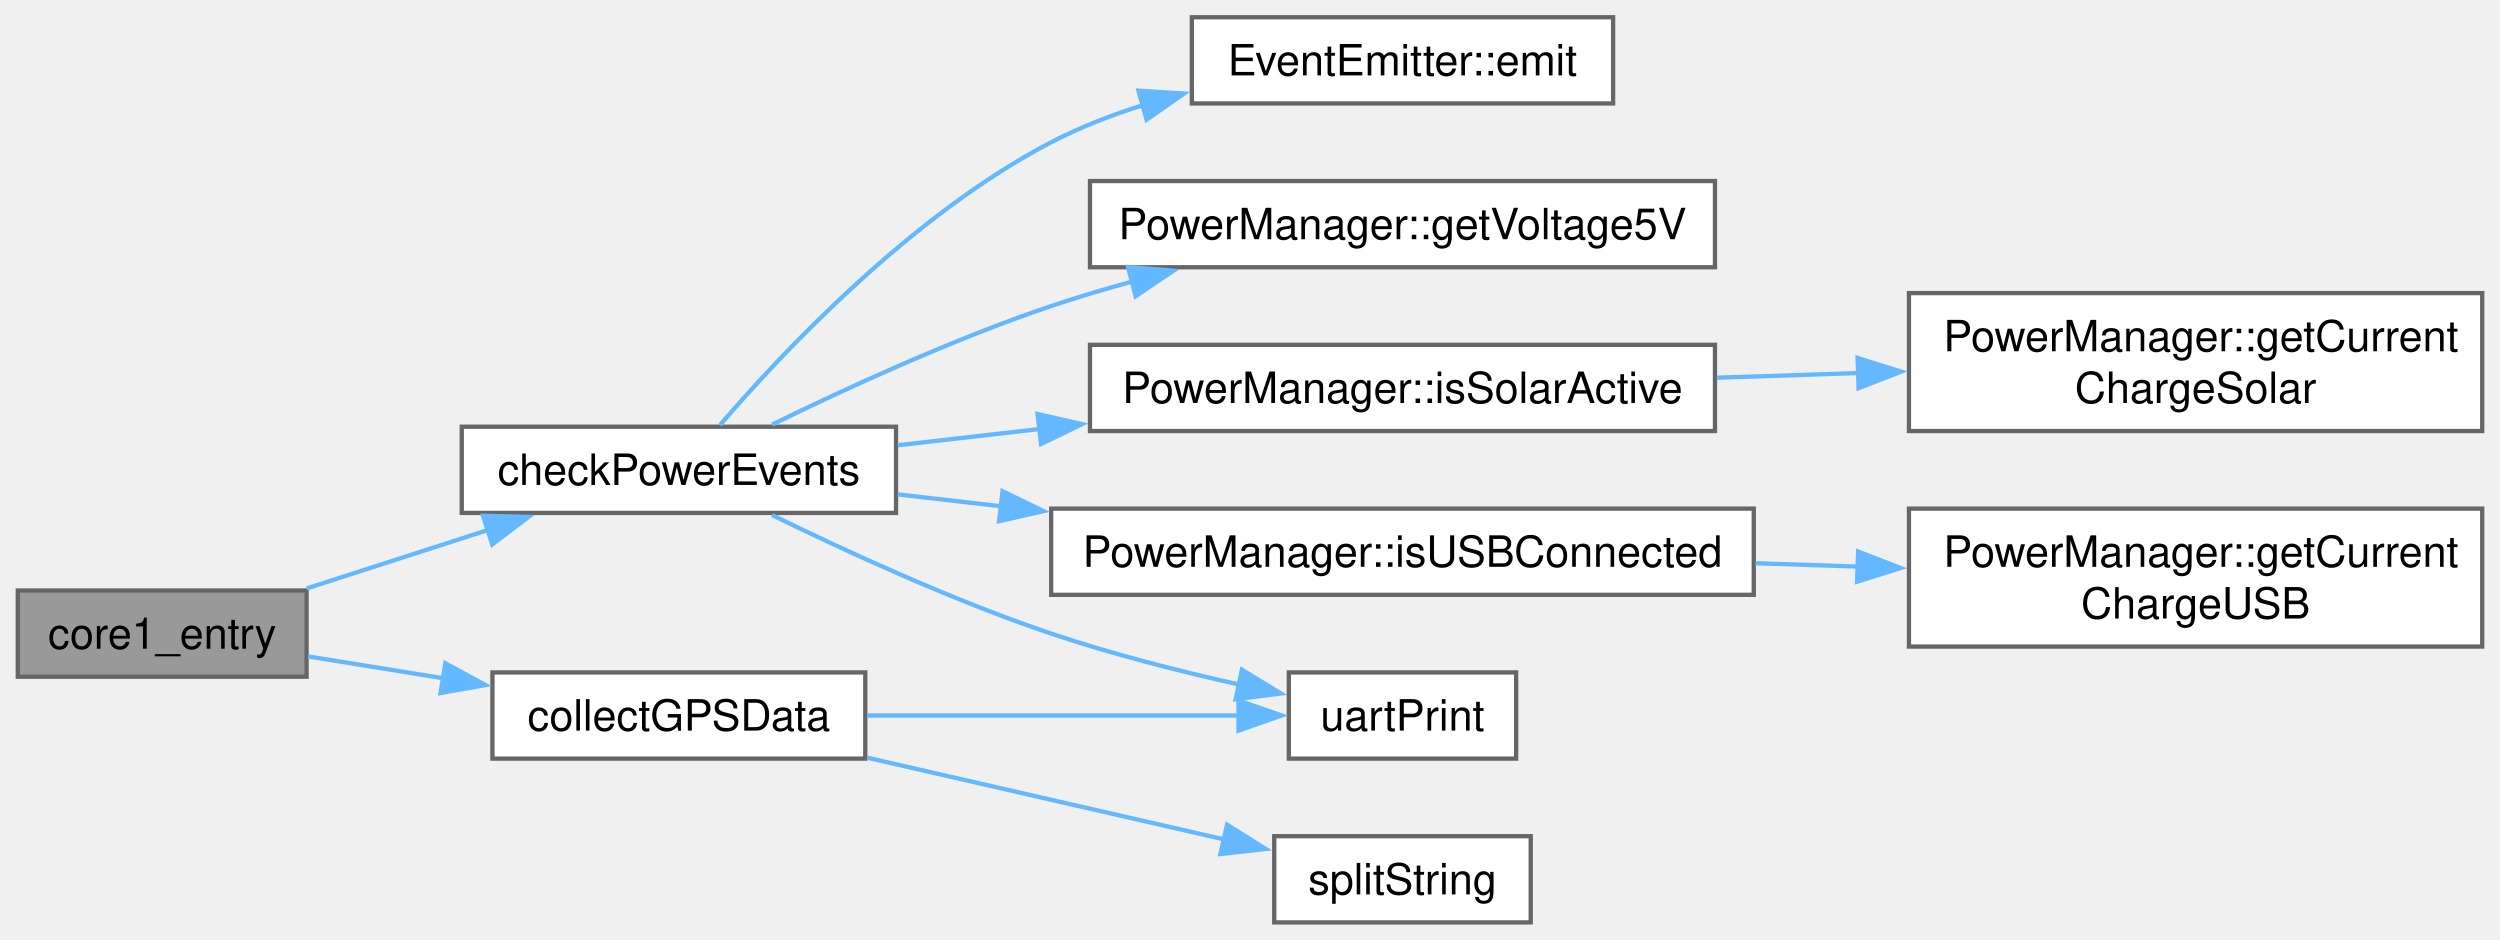
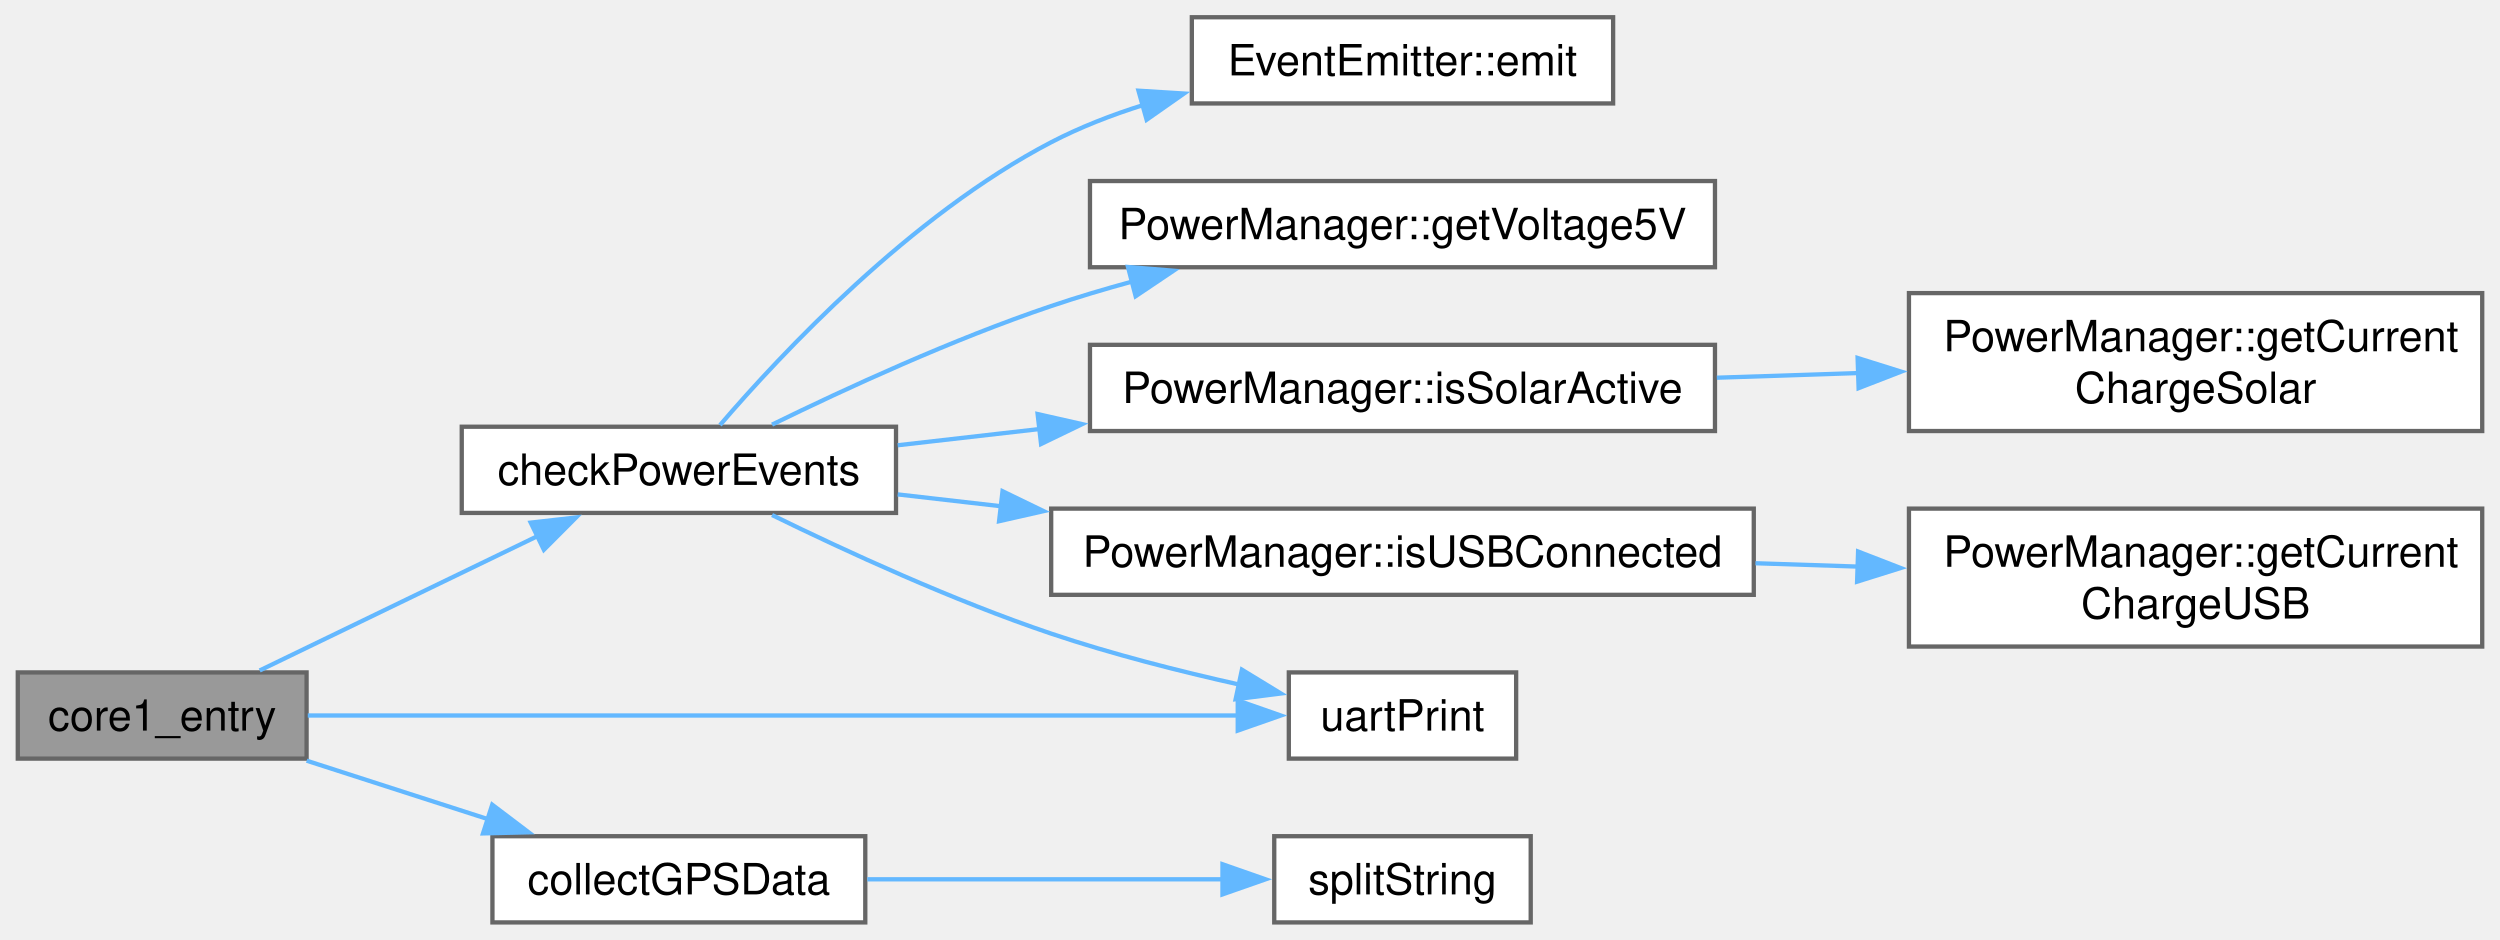
<svg xmlns="http://www.w3.org/2000/svg" xmlns:xlink="http://www.w3.org/1999/xlink" width="580pt" height="218pt" viewBox="0.00 0.00 579.75 218.00">
  <g id="graph0" class="graph" transform="scale(1 1) rotate(0) translate(4 214)">
    <g id="Node000001" class="node">
      <g id="a_Node000001">
        <a xlink:title=" ">
-           <polygon fill="#999999" stroke="#666666" points="67,-77 0,-77 0,-57 67,-57 67,-77" />
-           <text text-anchor="middle" x="33.5" y="-63.5" font-family="Helvetica,sans-Serif" font-size="10.00">core1_entry</text>
+           <polygon fill="#999999" stroke="#666666" points="67,-58 0,-58 0,-38 67,-38 67,-58" />
+           <text text-anchor="middle" x="33.5" y="-44.5" font-family="Helvetica,sans-Serif" font-size="10.00">core1_entry</text>
        </a>
      </g>
    </g>
    <g id="Node000002" class="node">
      <g id="a_Node000002">
        <a xlink:href="event__manager_8cpp.html#a467714d66058f52e4ac7aeb6df46b433" target="_top" xlink:title="Checks power statuses and triggers events based on voltage trends.">
          <polygon fill="white" stroke="#666666" points="203.75,-115 103,-115 103,-95 203.75,-95 203.75,-115" />
          <text text-anchor="middle" x="153.38" y="-101.5" font-family="Helvetica,sans-Serif" font-size="10.00">checkPowerEvents</text>
        </a>
      </g>
    </g>
    <g id="edge1_Node000001_Node000002" class="edge">
      <g id="a_edge1_Node000001_Node000002">
        <a xlink:title=" ">
-           <path fill="none" stroke="#63b8ff" d="M67.02,-77.48C80.03,-81.68 95.21,-86.57 109.13,-91.06" />
-           <polygon fill="#63b8ff" stroke="#63b8ff" points="107.93,-94.35 118.52,-94.09 110.07,-87.69 107.93,-94.35" />
+           <path fill="none" stroke="#63b8ff" d="M56.12,-58.45C74.23,-67.21 100.33,-79.83 120.78,-89.72" />
+           <polygon fill="#63b8ff" stroke="#63b8ff" points="119,-92.75 129.53,-93.95 122.05,-86.45 119,-92.75" />
+         </a>
+       </g>
+     </g>
+     <g id="Node000009" class="node">
+       <g id="a_Node000009">
+         <a xlink:href="utils_8cpp.html#aacbcecbe6b5428e3571b06ab2104e706" target="_top" xlink:title="Prints a message to the UART with a timestamp and core number.">
+           <polygon fill="white" stroke="#666666" points="347.62,-58 294.88,-58 294.88,-38 347.62,-38 347.62,-58" />
+           <text text-anchor="middle" x="321.25" y="-44.5" font-family="Helvetica,sans-Serif" font-size="10.00">uartPrint</text>
+         </a>
+       </g>
+     </g>
+     <g id="edge11_Node000001_Node000009" class="edge">
+       <g id="a_edge11_Node000001_Node000009">
+         <a xlink:title=" ">
+           <path fill="none" stroke="#63b8ff" d="M67.28,-48C120.93,-48 227.13,-48 283.35,-48" />
+           <polygon fill="#63b8ff" stroke="#63b8ff" points="283.03,-51.5 293.03,-48 283.03,-44.5 283.03,-51.5" />
        </a>
      </g>
    </g>
    <g id="Node000010" class="node">
      <g id="a_Node000010">
        <a xlink:href="gps__collector_8cpp.html#abe46d88c89b1f730f6c9a230acac2a6a" target="_top" xlink:title=" ">
-           <polygon fill="white" stroke="#666666" points="196.62,-58 110.12,-58 110.12,-38 196.62,-38 196.62,-58" />
-           <text text-anchor="middle" x="153.38" y="-44.5" font-family="Helvetica,sans-Serif" font-size="10.00">collectGPSData</text>
+           <polygon fill="white" stroke="#666666" points="196.62,-20 110.12,-20 110.12,0 196.62,0 196.62,-20" />
+           <text text-anchor="middle" x="153.38" y="-6.5" font-family="Helvetica,sans-Serif" font-size="10.00">collectGPSData</text>
        </a>
      </g>
    </g>
    <g id="edge9_Node000001_Node000010" class="edge">
      <g id="a_edge9_Node000001_Node000010">
        <a xlink:title=" ">
-           <path fill="none" stroke="#63b8ff" d="M67.33,-61.71C77.14,-60.13 88.16,-58.35 98.93,-56.61" />
-           <polygon fill="#63b8ff" stroke="#63b8ff" points="99.19,-60.12 108.51,-55.07 98.08,-53.21 99.19,-60.12" />
+           <path fill="none" stroke="#63b8ff" d="M67.02,-37.52C80.03,-33.32 95.21,-28.43 109.13,-23.94" />
+           <polygon fill="#63b8ff" stroke="#63b8ff" points="110.07,-27.31 118.52,-20.91 107.93,-20.65 110.07,-27.31" />
        </a>
      </g>
    </g>
    <g id="Node000003" class="node">
      <g id="a_Node000003">
        <a xlink:href="class_event_emitter.html#a539d733505f9a793439a9cfc4f2af079" target="_top" xlink:title="Emits an event.">
          <polygon fill="white" stroke="#666666" points="370.12,-210 272.38,-210 272.38,-190 370.12,-190 370.12,-210" />
          <text text-anchor="middle" x="321.25" y="-196.5" font-family="Helvetica,sans-Serif" font-size="10.00">EventEmitter::emit</text>
        </a>
      </g>
    </g>
    <g id="edge2_Node000002_Node000003" class="edge">
      <g id="a_edge2_Node000002_Node000003">
        <a xlink:title=" ">
          <path fill="none" stroke="#63b8ff" d="M162.92,-115.39C177.1,-131.91 207.18,-164.06 239.75,-181 246.43,-184.47 253.74,-187.32 261.16,-189.65" />
          <polygon fill="#63b8ff" stroke="#63b8ff" points="260,-192.96 270.57,-192.3 261.89,-186.22 260,-192.96" />
        </a>
      </g>
    </g>
    <g id="Node000004" class="node">
      <g id="a_Node000004">
        <a xlink:href="class_power_manager.html#ae0e4303ddaba328047fb40d8d925c7dd" target="_top" xlink:title=" ">
          <polygon fill="white" stroke="#666666" points="393.75,-172 248.75,-172 248.75,-152 393.75,-152 393.75,-172" />
          <text text-anchor="middle" x="321.25" y="-158.5" font-family="Helvetica,sans-Serif" font-size="10.00">PowerManager::getVoltage5V</text>
        </a>
      </g>
    </g>
    <g id="edge3_Node000002_Node000004" class="edge">
      <g id="a_edge3_Node000002_Node000004">
        <a xlink:title=" ">
          <path fill="none" stroke="#63b8ff" d="M174.99,-115.49C192.02,-123.82 217,-135.33 239.75,-143 245.85,-145.06 252.29,-146.98 258.75,-148.74" />
          <polygon fill="#63b8ff" stroke="#63b8ff" points="257.57,-152.06 268.13,-151.19 259.34,-145.28 257.57,-152.06" />
        </a>
      </g>
    </g>
    <g id="Node000005" class="node">
      <g id="a_Node000005">
        <a xlink:href="class_power_manager.html#a33ea0aaa75b4654b0ee05250119bf083" target="_top" xlink:title=" ">
          <polygon fill="white" stroke="#666666" points="393.75,-134 248.75,-134 248.75,-114 393.75,-114 393.75,-134" />
          <text text-anchor="middle" x="321.25" y="-120.5" font-family="Helvetica,sans-Serif" font-size="10.00">PowerManager::isSolarActive</text>
        </a>
      </g>
    </g>
    <g id="edge4_Node000002_Node000005" class="edge">
      <g id="a_edge4_Node000002_Node000005">
        <a xlink:title=" ">
          <path fill="none" stroke="#63b8ff" d="M204.14,-110.7C214.59,-111.9 225.88,-113.19 237.18,-114.48" />
          <polygon fill="#63b8ff" stroke="#63b8ff" points="236.6,-117.94 246.94,-115.6 237.4,-110.99 236.6,-117.94" />
        </a>
      </g>
    </g>
    <g id="Node000007" class="node">
      <g id="a_Node000007">
        <a xlink:href="class_power_manager.html#a0548ae14a668bb06e4cc13e0295ad5c8" target="_top" xlink:title=" ">
          <polygon fill="white" stroke="#666666" points="402.75,-96 239.75,-96 239.75,-76 402.75,-76 402.75,-96" />
          <text text-anchor="middle" x="321.25" y="-82.5" font-family="Helvetica,sans-Serif" font-size="10.00">PowerManager::isUSBConnected</text>
        </a>
      </g>
    </g>
    <g id="edge6_Node000002_Node000007" class="edge">
      <g id="a_edge6_Node000002_Node000007">
        <a xlink:title=" ">
          <path fill="none" stroke="#63b8ff" d="M204.14,-99.3C211.82,-98.42 219.95,-97.49 228.2,-96.54" />
          <polygon fill="#63b8ff" stroke="#63b8ff" points="228.46,-100.04 237.99,-95.42 227.66,-93.08 228.46,-100.04" />
        </a>
      </g>
    </g>
-     <g id="Node000009" class="node">
-       <g id="a_Node000009">
-         <a xlink:href="utils_8cpp.html#aacbcecbe6b5428e3571b06ab2104e706" target="_top" xlink:title="Prints a message to the UART with a timestamp and core number.">
-           <polygon fill="white" stroke="#666666" points="347.62,-58 294.88,-58 294.88,-38 347.62,-38 347.62,-58" />
-           <text text-anchor="middle" x="321.25" y="-44.5" font-family="Helvetica,sans-Serif" font-size="10.00">uartPrint</text>
-         </a>
-       </g>
-     </g>
    <g id="edge8_Node000002_Node000009" class="edge">
      <g id="a_edge8_Node000002_Node000009">
        <a xlink:title=" ">
          <path fill="none" stroke="#63b8ff" d="M174.99,-94.51C192.02,-86.18 217,-74.67 239.75,-67 253.78,-62.27 269.57,-58.26 283.43,-55.17" />
          <polygon fill="#63b8ff" stroke="#63b8ff" points="284,-58.63 293.05,-53.11 282.54,-51.78 284,-58.63" />
        </a>
      </g>
    </g>
    <g id="Node000006" class="node">
      <g id="a_Node000006">
        <a xlink:href="class_power_manager.html#a097734aac2bcc228d6cf22c00e3acb1a" target="_top" xlink:title=" ">
          <polygon fill="white" stroke="#666666" points="571.75,-146 438.75,-146 438.75,-114 571.75,-114 571.75,-146" />
          <text text-anchor="start" x="446.75" y="-132.5" font-family="Helvetica,sans-Serif" font-size="10.00">PowerManager::getCurrent</text>
          <text text-anchor="middle" x="505.25" y="-120.5" font-family="Helvetica,sans-Serif" font-size="10.00">ChargeSolar</text>
        </a>
      </g>
    </g>
    <g id="edge5_Node000005_Node000006" class="edge">
      <g id="a_edge5_Node000005_Node000006">
        <a xlink:title=" ">
          <path fill="none" stroke="#63b8ff" d="M394.18,-126.37C405.02,-126.73 416.24,-127.1 427.18,-127.46" />
          <polygon fill="#63b8ff" stroke="#63b8ff" points="426.84,-130.95 436.95,-127.78 427.07,-123.95 426.84,-130.95" />
        </a>
      </g>
    </g>
    <g id="Node000008" class="node">
      <g id="a_Node000008">
        <a xlink:href="class_power_manager.html#a3f9587ee81469642a2e595ef3805e801" target="_top" xlink:title=" ">
          <polygon fill="white" stroke="#666666" points="571.75,-96 438.75,-96 438.75,-64 571.75,-64 571.75,-96" />
          <text text-anchor="start" x="446.75" y="-82.5" font-family="Helvetica,sans-Serif" font-size="10.00">PowerManager::getCurrent</text>
          <text text-anchor="middle" x="505.25" y="-70.5" font-family="Helvetica,sans-Serif" font-size="10.00">ChargeUSB</text>
        </a>
      </g>
    </g>
    <g id="edge7_Node000007_Node000008" class="edge">
      <g id="a_edge7_Node000007_Node000008">
        <a xlink:title=" ">
          <path fill="none" stroke="#63b8ff" d="M403.14,-83.33C411.05,-83.07 419.06,-82.81 426.93,-82.55" />
          <polygon fill="#63b8ff" stroke="#63b8ff" points="426.95,-86.05 436.83,-82.22 426.72,-79.05 426.95,-86.05" />
        </a>
      </g>
    </g>
-     <g id="edge11_Node000010_Node000009" class="edge">
-       <g id="a_edge11_Node000010_Node000009">
-         <a xlink:title=" ">
-           <path fill="none" stroke="#63b8ff" d="M197.09,-48C223.78,-48 257.79,-48 283.3,-48" />
-           <polygon fill="#63b8ff" stroke="#63b8ff" points="283.21,-51.5 293.21,-48 283.21,-44.5 283.21,-51.5" />
-         </a>
-       </g>
-     </g>
    <g id="Node000011" class="node">
      <g id="a_Node000011">
        <a xlink:href="gps__collector_8cpp.html#a0509cbb838eb47985372ff8889e507f5" target="_top" xlink:title=" ">
          <polygon fill="white" stroke="#666666" points="351,-20 291.5,-20 291.5,0 351,0 351,-20" />
          <text text-anchor="middle" x="321.25" y="-6.5" font-family="Helvetica,sans-Serif" font-size="10.00">splitString</text>
        </a>
      </g>
    </g>
    <g id="edge10_Node000010_Node000011" class="edge">
      <g id="a_edge10_Node000010_Node000011">
        <a xlink:title=" ">
-           <path fill="none" stroke="#63b8ff" d="M197.09,-38.21C222.65,-32.36 254.93,-24.97 280.02,-19.22" />
-           <polygon fill="#63b8ff" stroke="#63b8ff" points="280.56,-22.68 289.53,-17.04 279,-15.86 280.56,-22.68" />
+           <path fill="none" stroke="#63b8ff" d="M197.09,-10C222.53,-10 254.63,-10 279.69,-10" />
+           <polygon fill="#63b8ff" stroke="#63b8ff" points="279.49,-13.5 289.49,-10 279.49,-6.5 279.49,-13.5" />
        </a>
      </g>
    </g>
  </g>
</svg>
